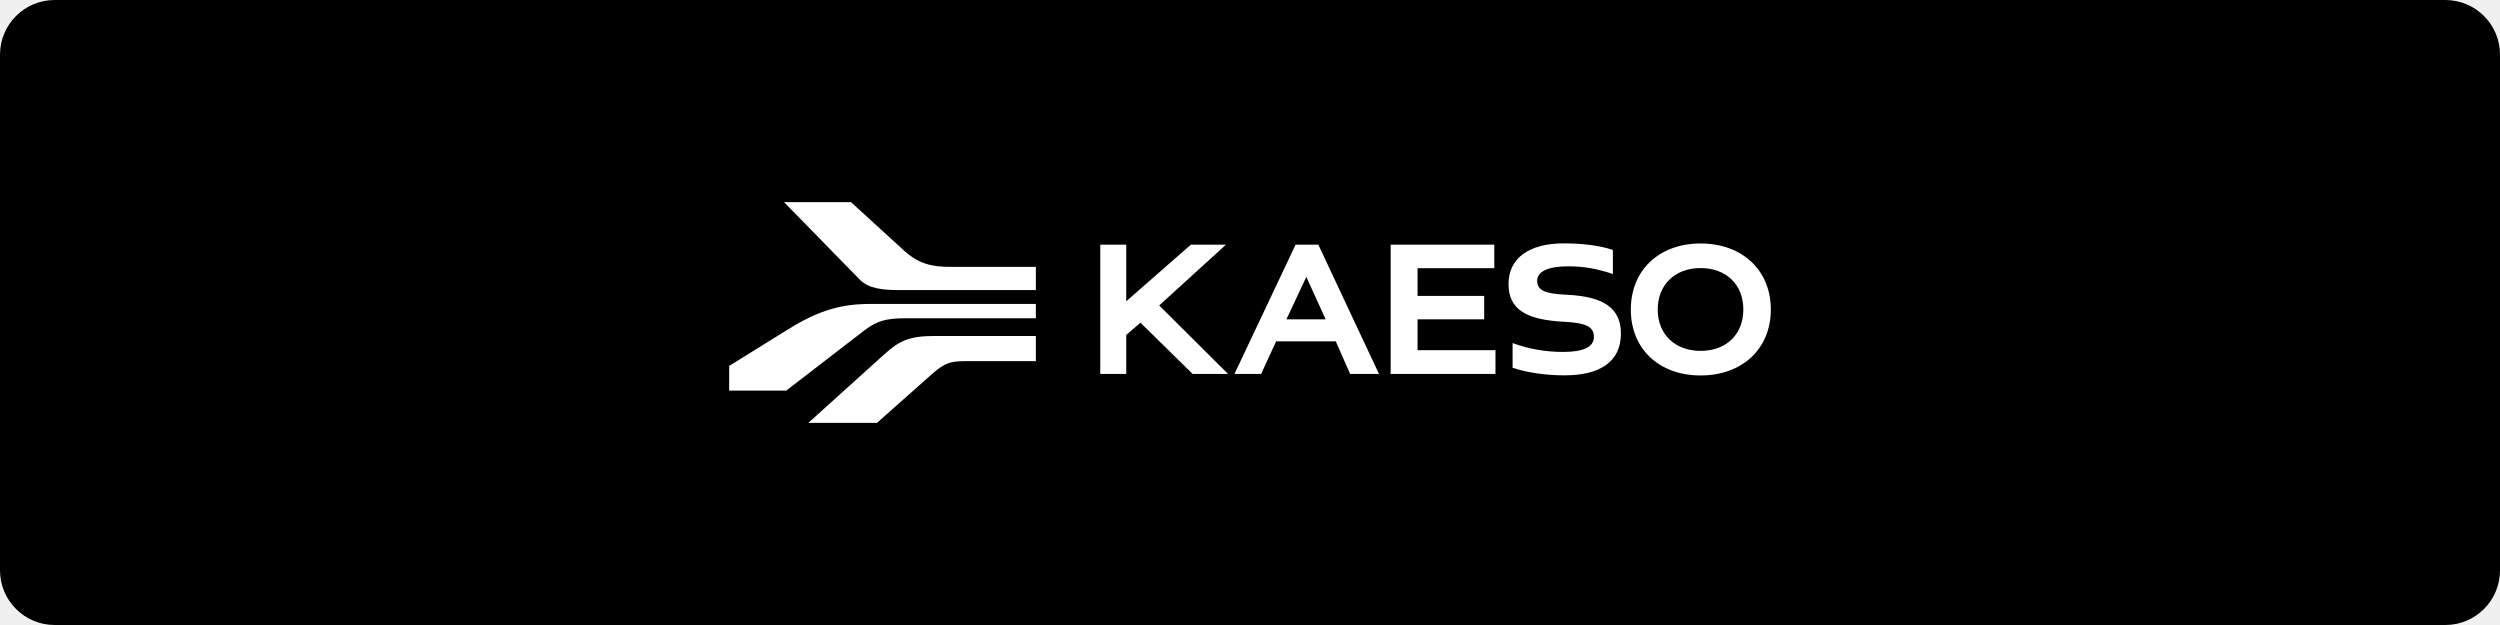
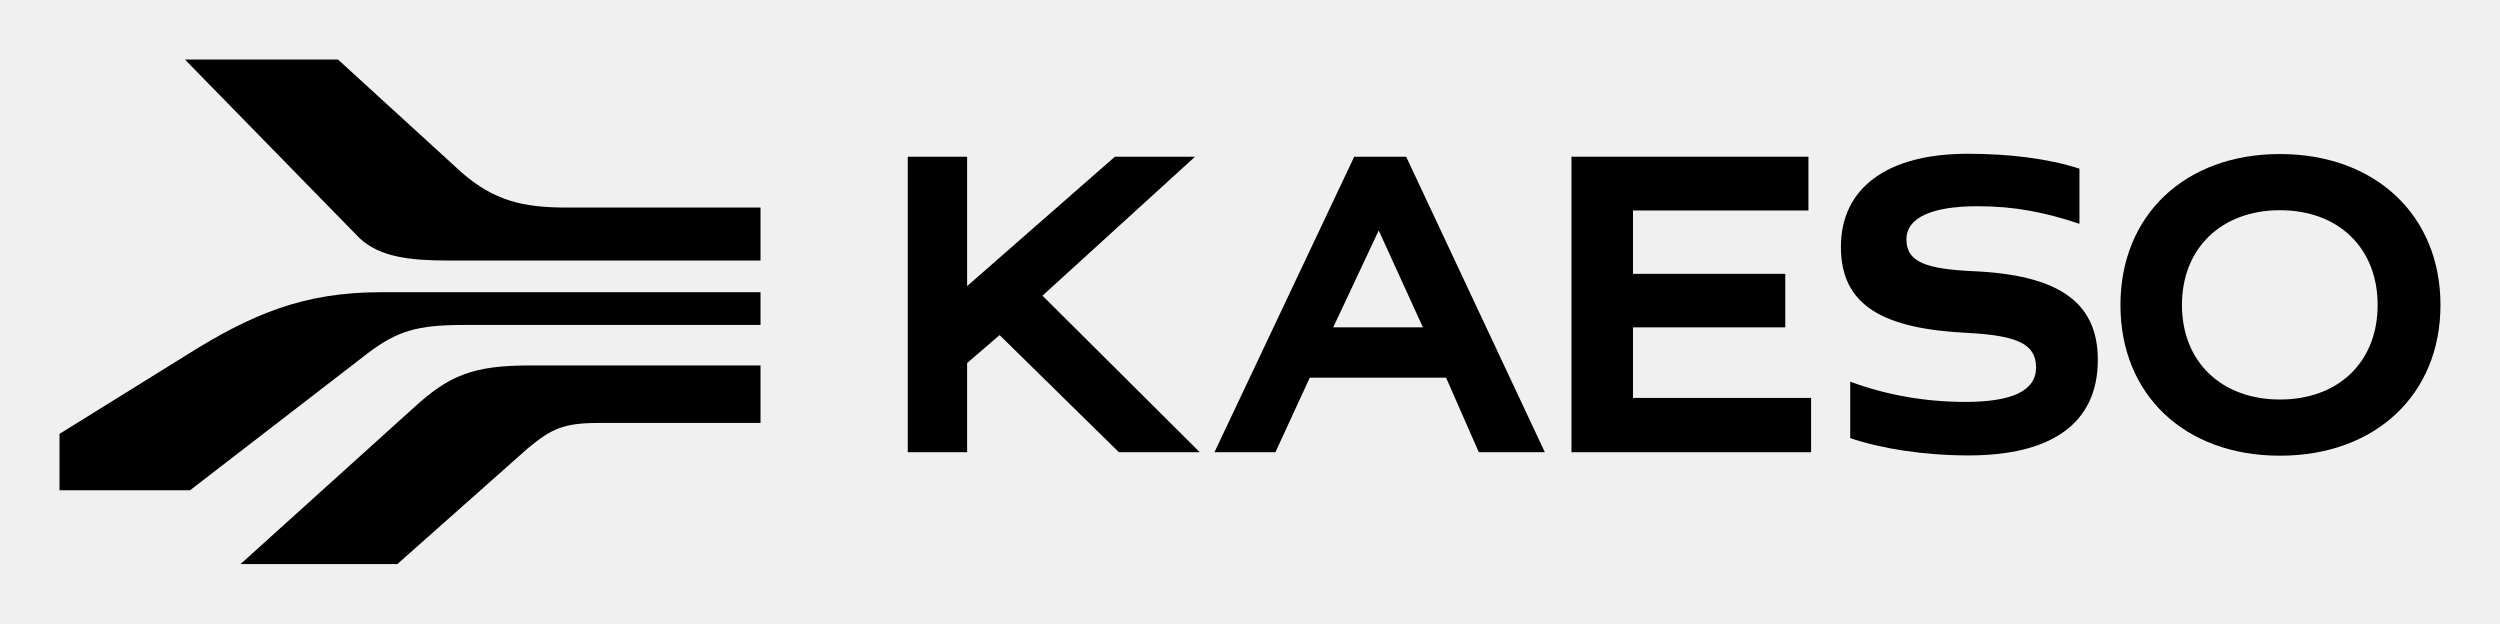
- <svg xmlns="http://www.w3.org/2000/svg" viewBox="0 0 1280 320" width="1280" height="320" role="img" aria-label="Kaeso">
-   <rect width="1280" height="320" rx="28" fill="#000000" />
-   <svg x="360.00" y="90.16" width="560" height="139.68" viewBox="42.541 42.142 939.02 234.215" fill="#ffffff">
+ <svg xmlns="http://www.w3.org/2000/svg" viewBox="0 0 560 139.68" width="560" height="139.68" role="img" aria-label="Kaeso">
+   <svg x="0" y="0" width="560" height="139.68" viewBox="42.541 42.142 939.02 234.215" fill="#000000">
    <path d="m112 64.5h57.5l46.3 42.3c12.3 10.8 23.3 13.3 39.5 13.3h72.9v19.9h-117c-14.8 0-26-1.3-33.6-8.4z" />
    <path d="m64.9 205.1 47.2-29.3c25.2-15.9 44.7-23.9 73.5-23.9h142.6v12.3h-111.6c-17.2 0-24.8 2.2-35.9 10.6l-66.8 51.5h-49z" />
    <path d="m132.9 254 64.8-58.5c13.5-12.4 22.4-16.1 44.1-16.1h86.4v21.6h-60.7c-13.4 0-17.9 2.2-26.9 9.7l-48.8 43.3z" />
    <path d="m383.5 101h22.3v48.6l55.5-48.6h30.1l-57.3 52.2 59.1 58.8h-30.4l-44.8-44-12.2 10.5v33.5h-22.3z" />
    <path d="m498.7 212 52.5-111h19.5l52.1 111h-24.8l-12.3-28h-51.2l-12.9 28zm44.6-46.9h33.7l-16.6-36.4z" fill-rule="evenodd" />
    <path d="m632.8 101h89v20.2h-65.9v23.8h57.2v20.1h-57.2v26.5h66.9v20.4h-90z" />
    <path d="m823.6 105.5v20.7c-12.9-4.3-24.3-6.6-38.2-6.6-17.3 0-26.8 4.3-26.8 12.5 0 8.7 8 11.1 25.1 11.9 31.6 1.4 46.8 11.3 46.8 33.3 0 24.3-18 35.9-48.5 35.9-17 0-33-2.6-44.5-6.5v-21.2c14.1 5.2 28.6 7.6 43.3 7.6 17.3 0 26.5-4.1 26.5-12.9 0-8.7-6.7-12-25.4-13-31.8-1.5-47.9-10.1-47.9-32.3 0-22.3 17.6-35 47.5-35 15.6 0 30 1.7 42.1 5.6z" />
    <path d="m898.9 100c35.8 0 60.3 23 60.3 56.7s-24.5 56.6-60.3 56.6c-35.7 0-59.9-22.8-59.9-56.6 0-33.7 24.2-56.7 59.9-56.7zm0 21.1c-21.9 0-36.8 14.2-36.8 35.6s14.9 35.5 36.8 35.5c22 0 36.7-14.1 36.7-35.5s-14.7-35.6-36.7-35.6z" fill-rule="evenodd" />
  </svg>
</svg>
